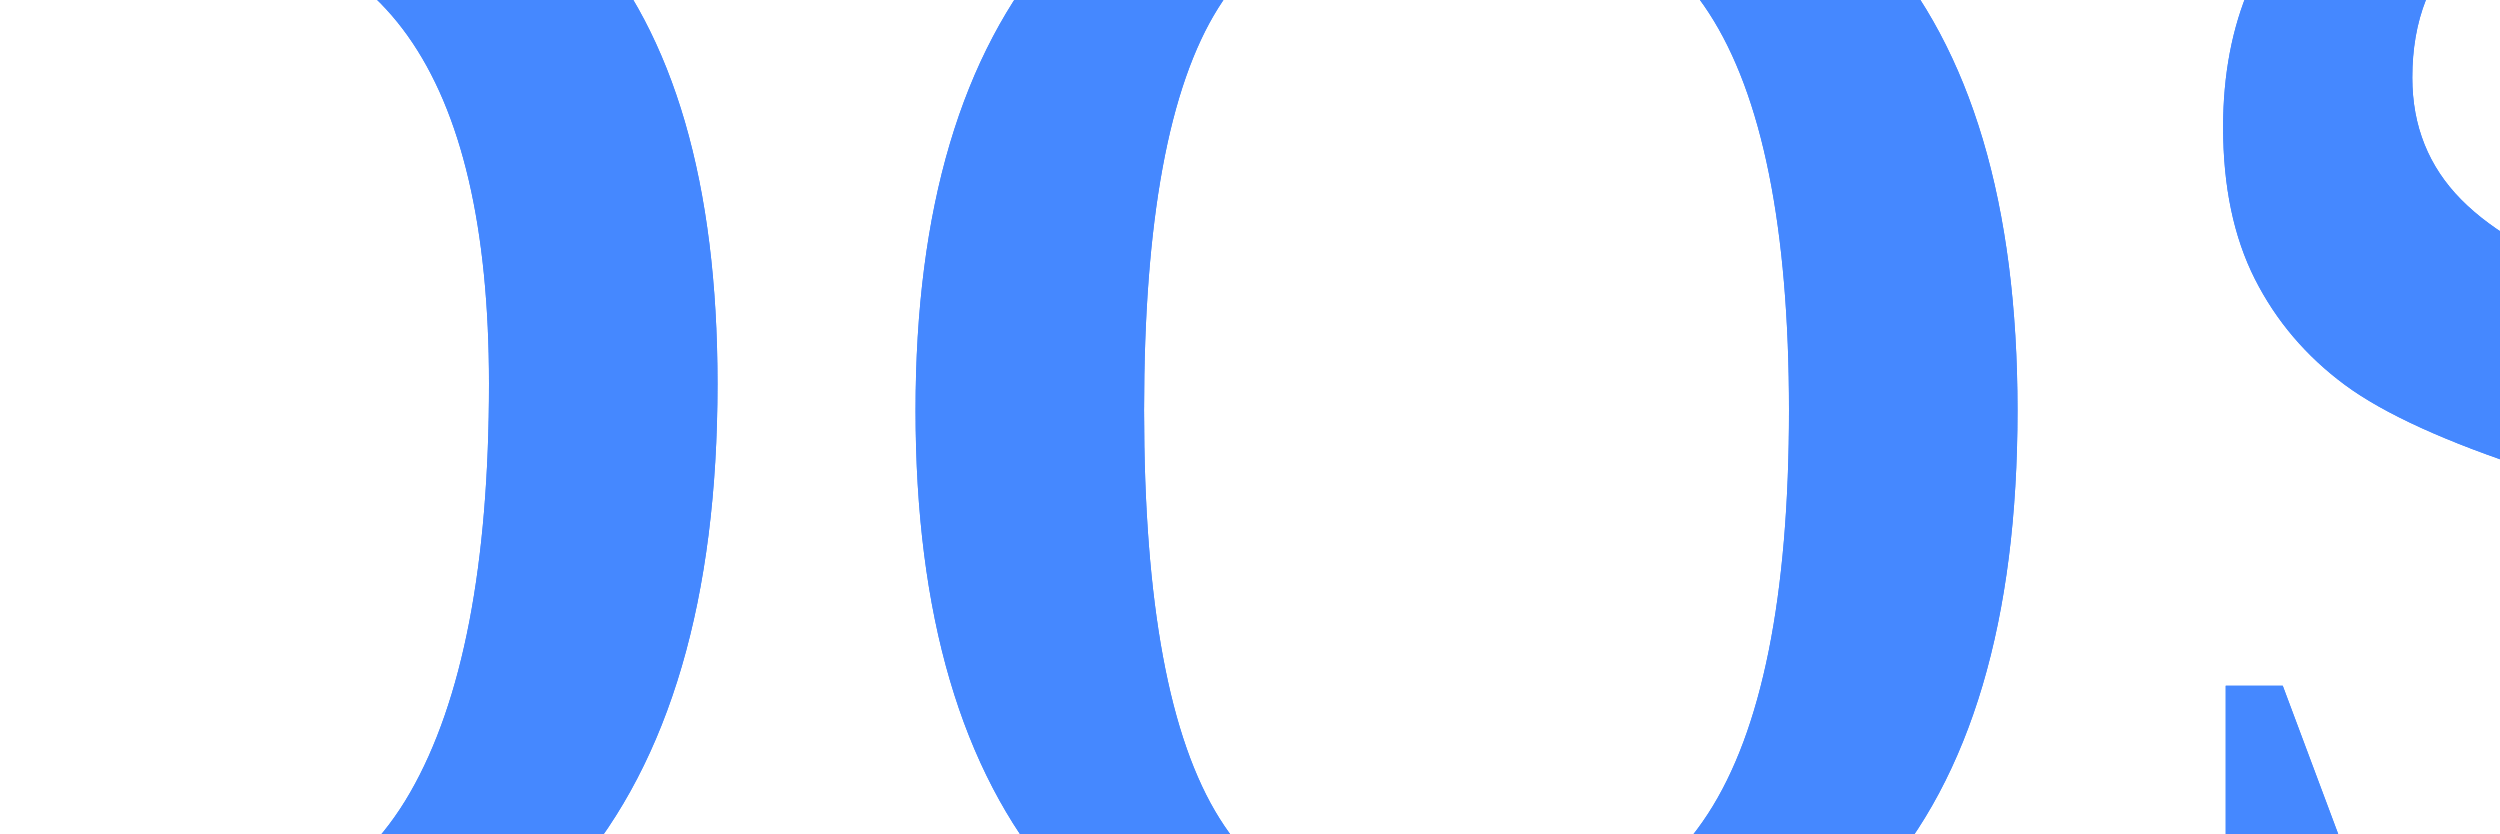
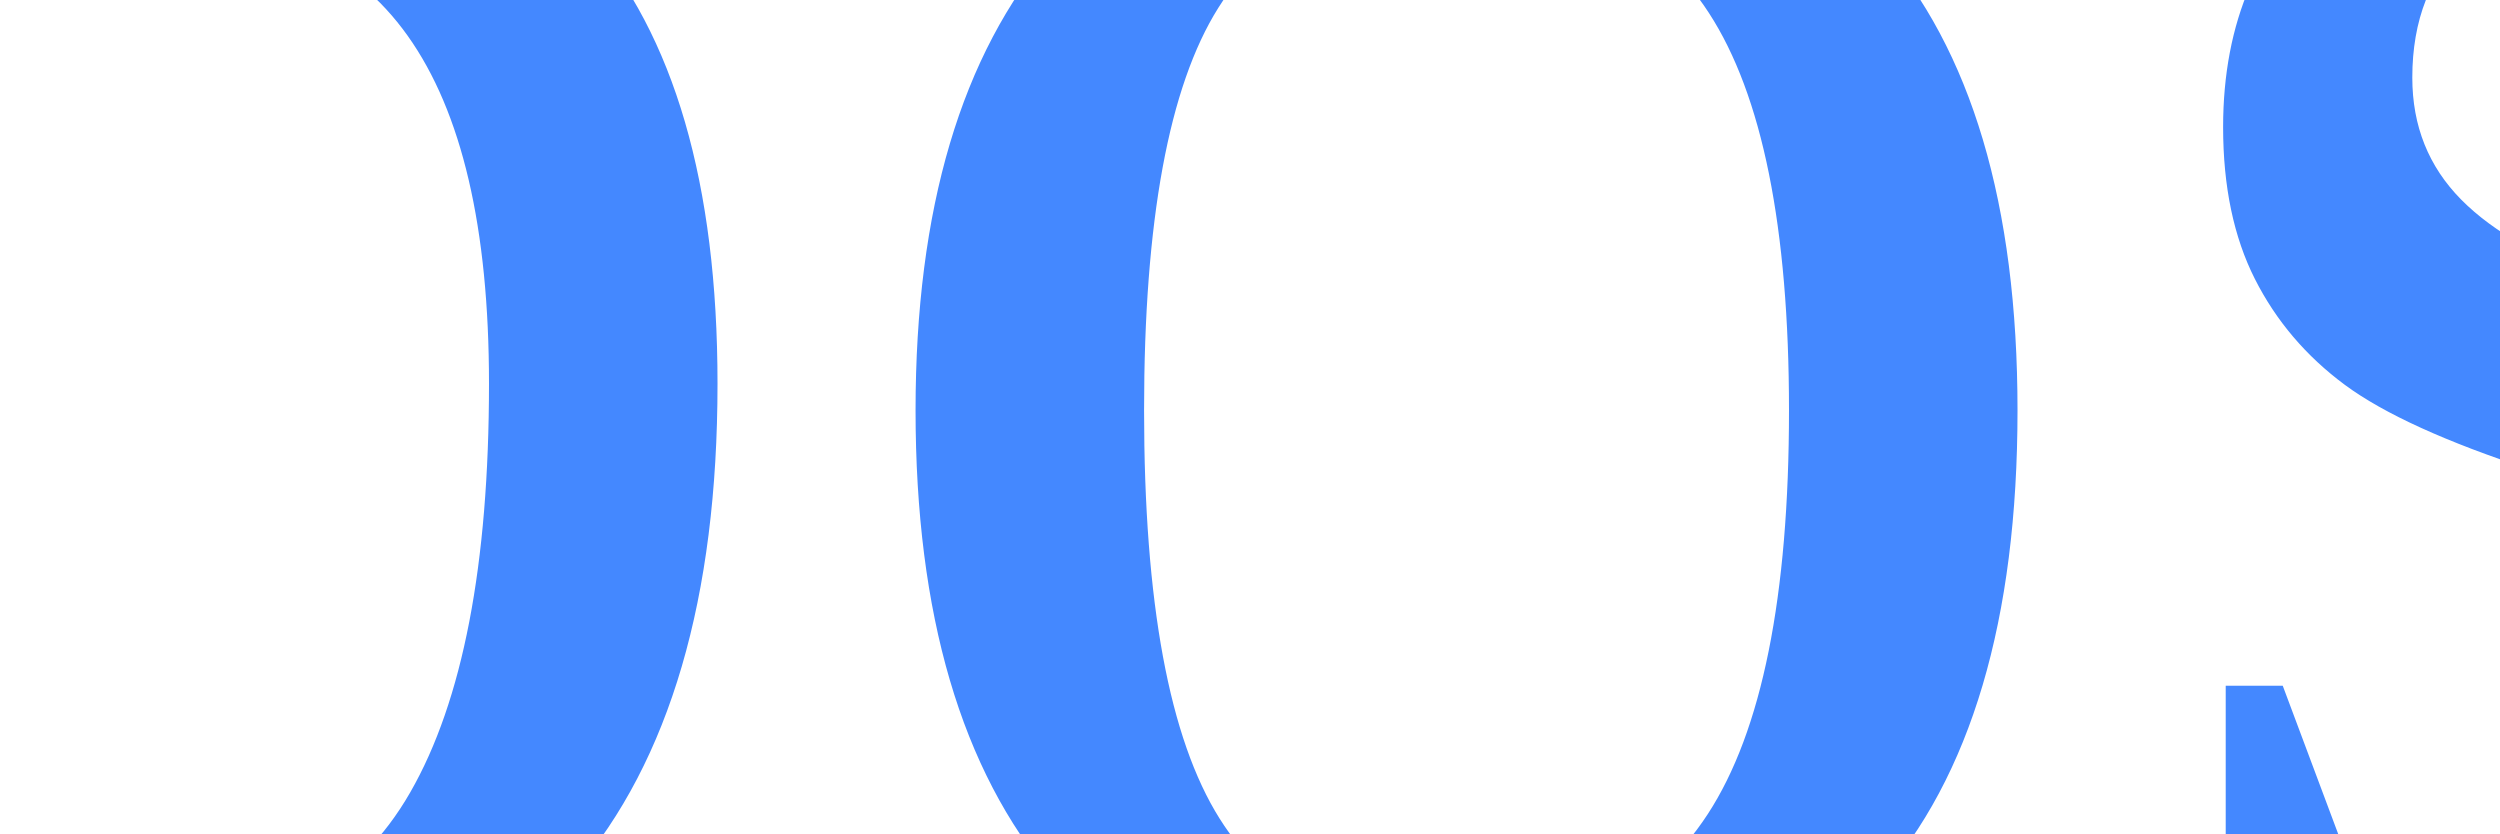
<svg xmlns="http://www.w3.org/2000/svg" class="" viewBox="0 0 300 100">
-   <filter id="embossed">
+   <filter>
    <feConvolveMatrix kernelMatrix="         5 0 0         0 0 0         0 0 --5 " />
    <feMerge>
      <feMergeNode />
      <feMergeNode in="SourceGraphic" />
    </feMerge>
  </filter>
  <text text-anchor="middle" dominant-baseline="middle" fill="#4488ff" font-size="26em" x="50%" y="50%" filter="url(#embossed)">
Embossed
</text>
</svg>
